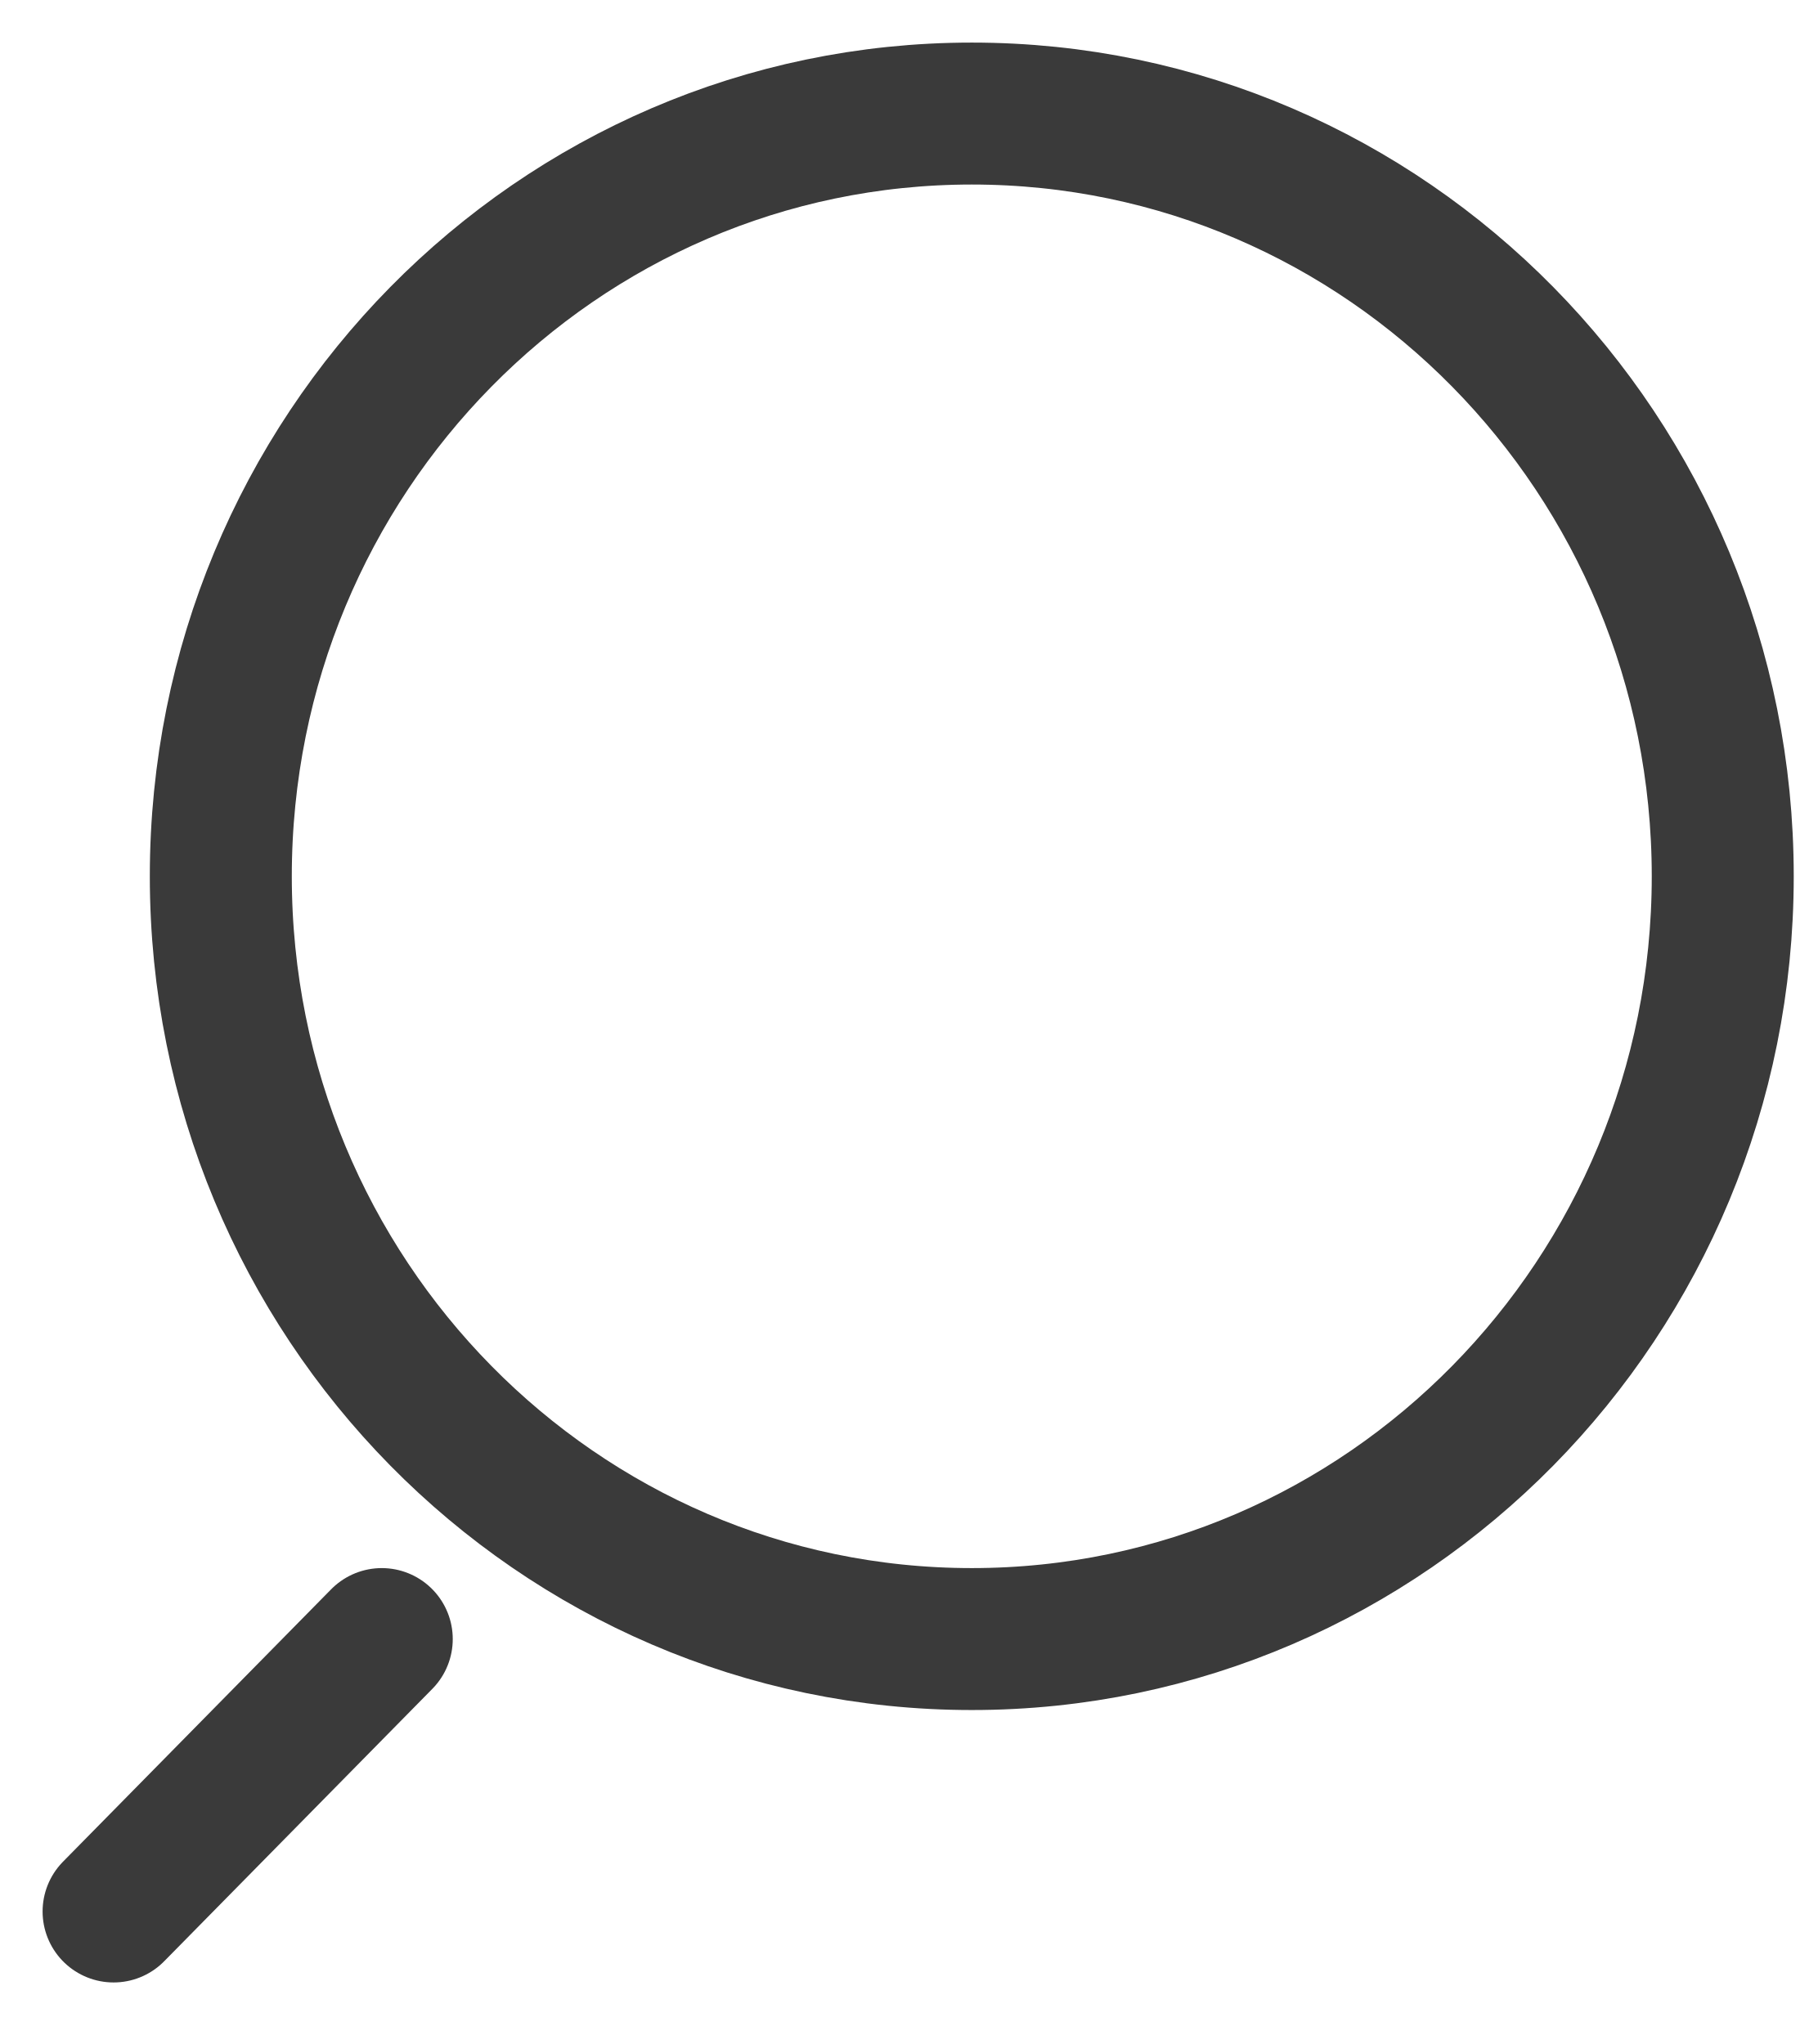
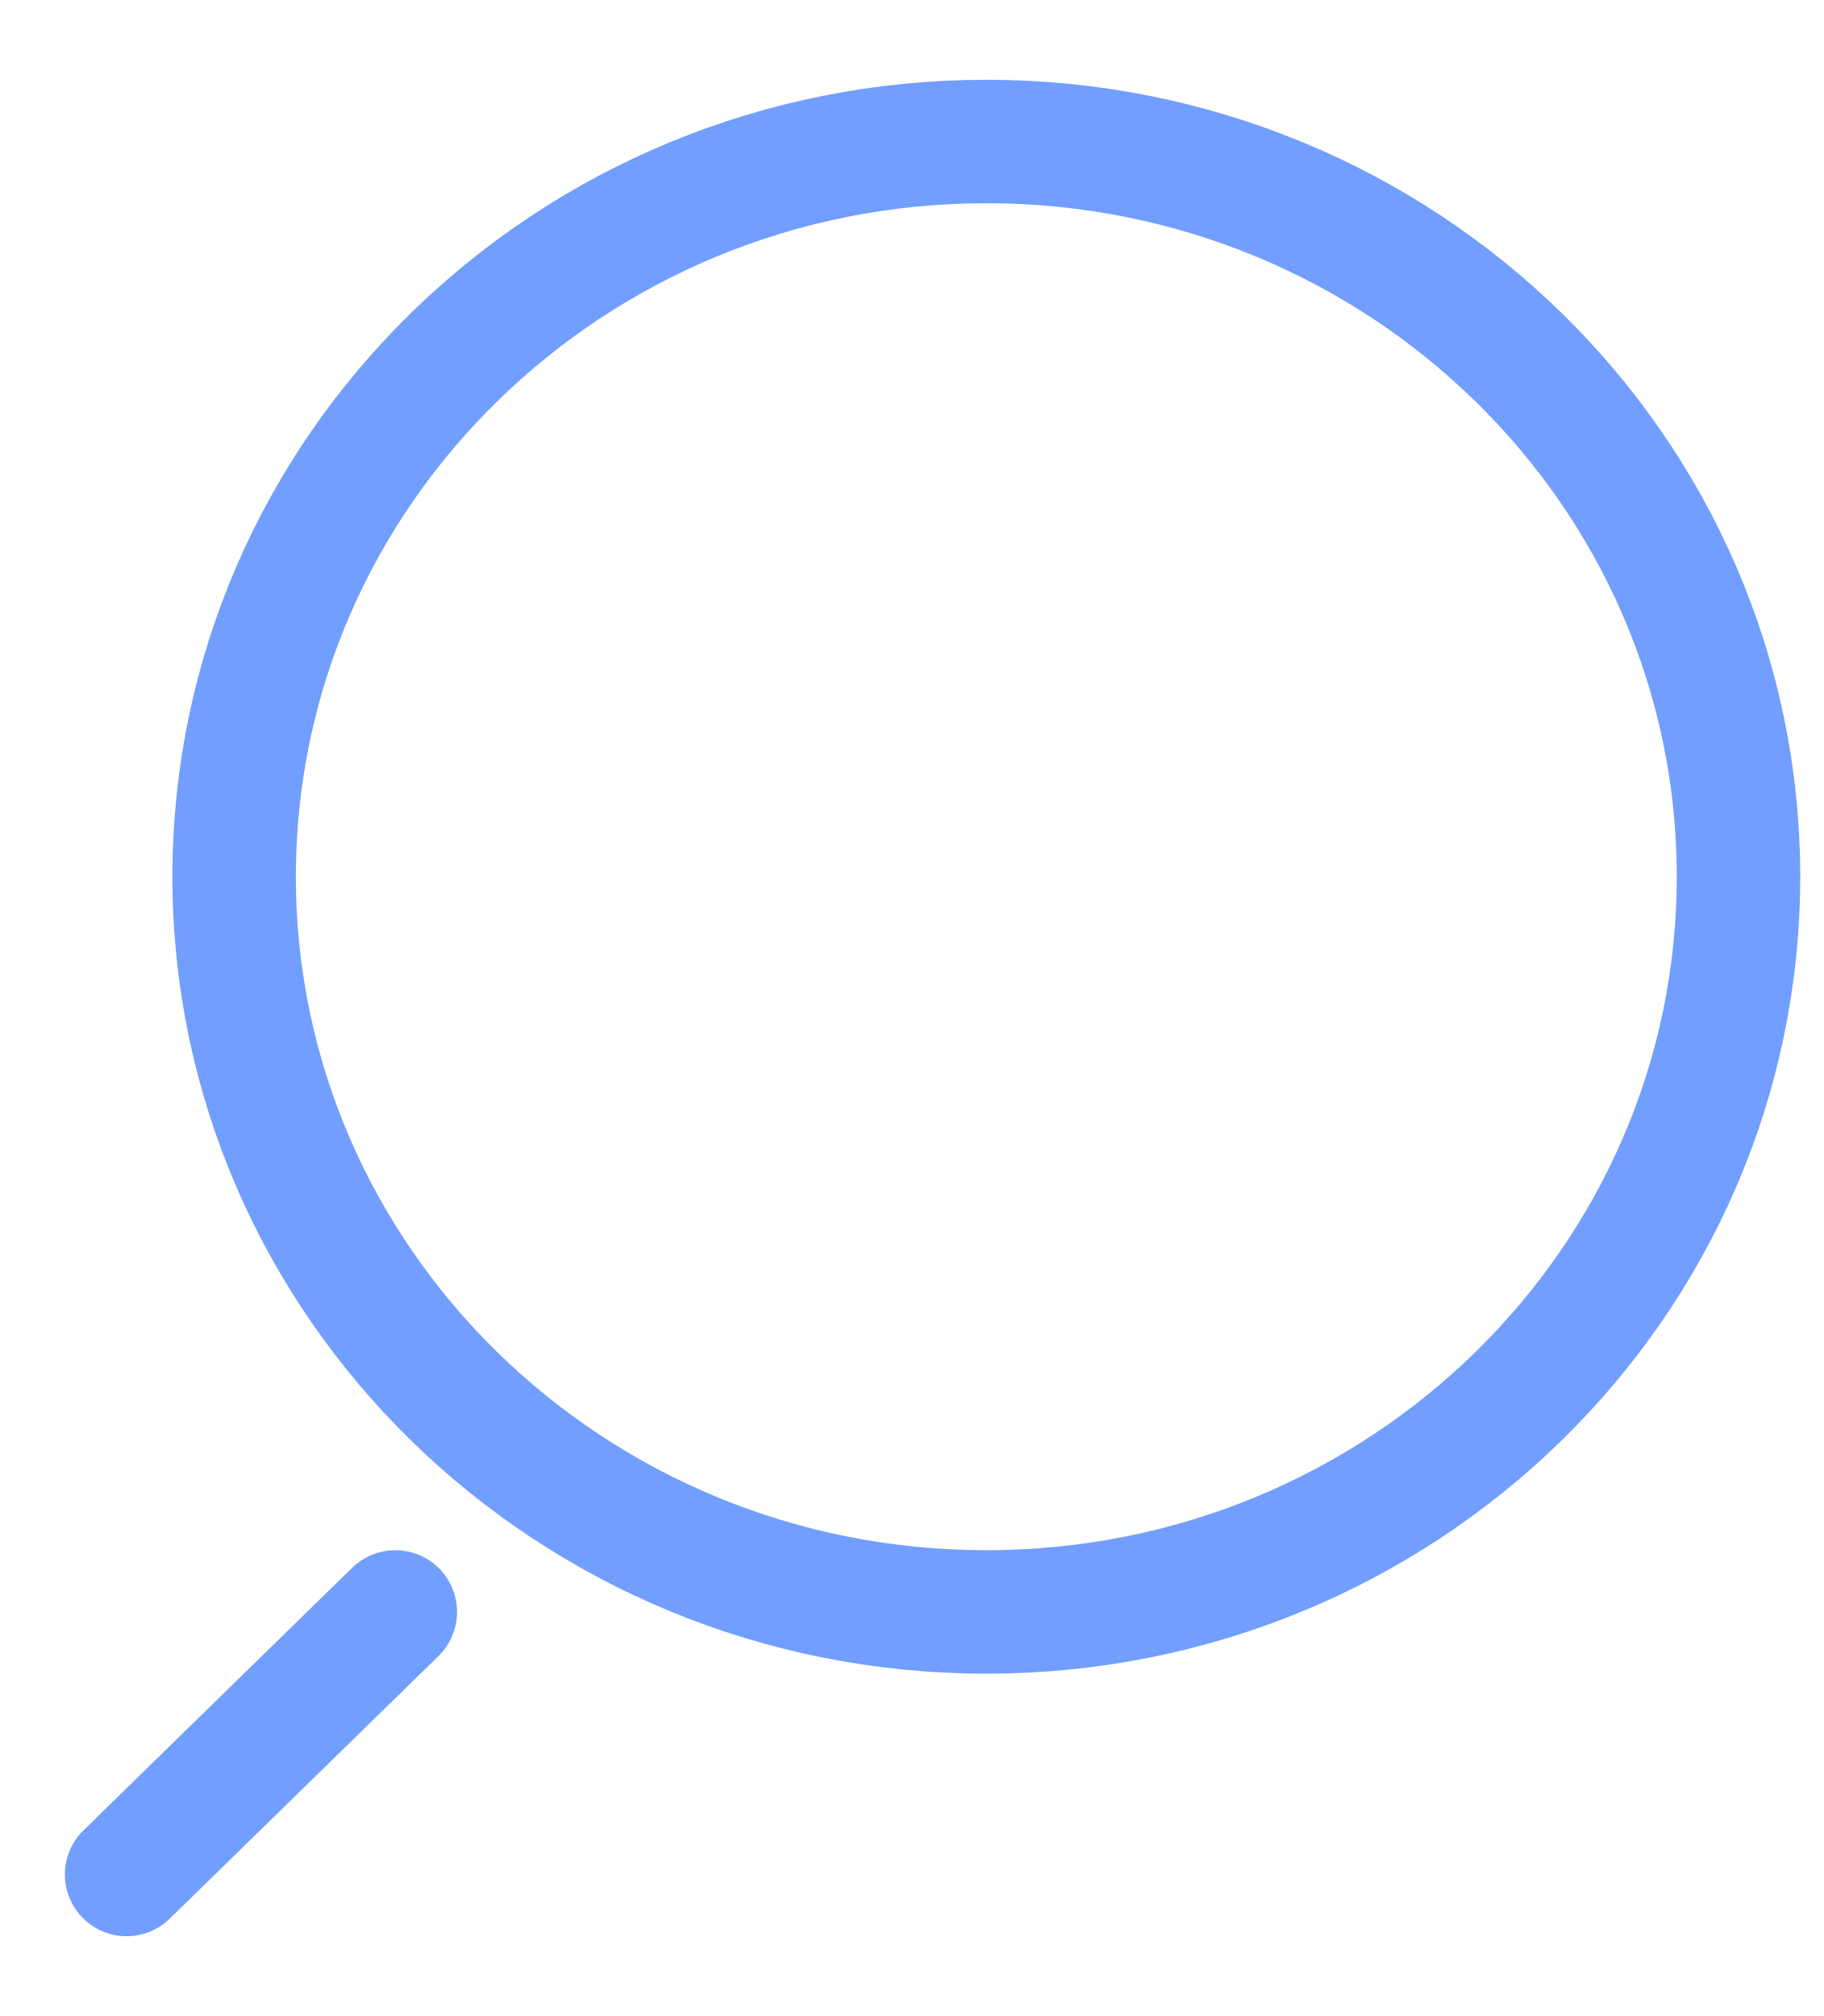
- <svg xmlns="http://www.w3.org/2000/svg" width="16" height="18" viewBox="0 0 16 18" fill="none">
-   <path d="M1 16.833L3.361 14.434M8.556 14.434C4.904 14.434 1.944 11.427 1.944 7.717C1.944 4.007 4.904 1 8.556 1C12.207 1 15.167 4.007 15.167 7.717C15.167 11.427 12.207 14.434 8.556 14.434Z" stroke="#3A3A3A" stroke-width="1.25" stroke-linecap="round" />
+ <svg xmlns="http://www.w3.org/2000/svg" width="19" height="21" viewBox="0 0 19 21" fill="none">
+   <path d="M1.319 19.526L4.118 16.791M10.274 16.791C5.947 16.791 2.439 13.362 2.439 9.132C2.439 4.903 5.947 1.474 10.274 1.474C14.602 1.474 18.11 4.903 18.11 9.132C18.11 13.362 14.602 16.791 10.274 16.791Z" stroke="#719EFF" stroke-width="1.286" stroke-linecap="round" />
</svg>
